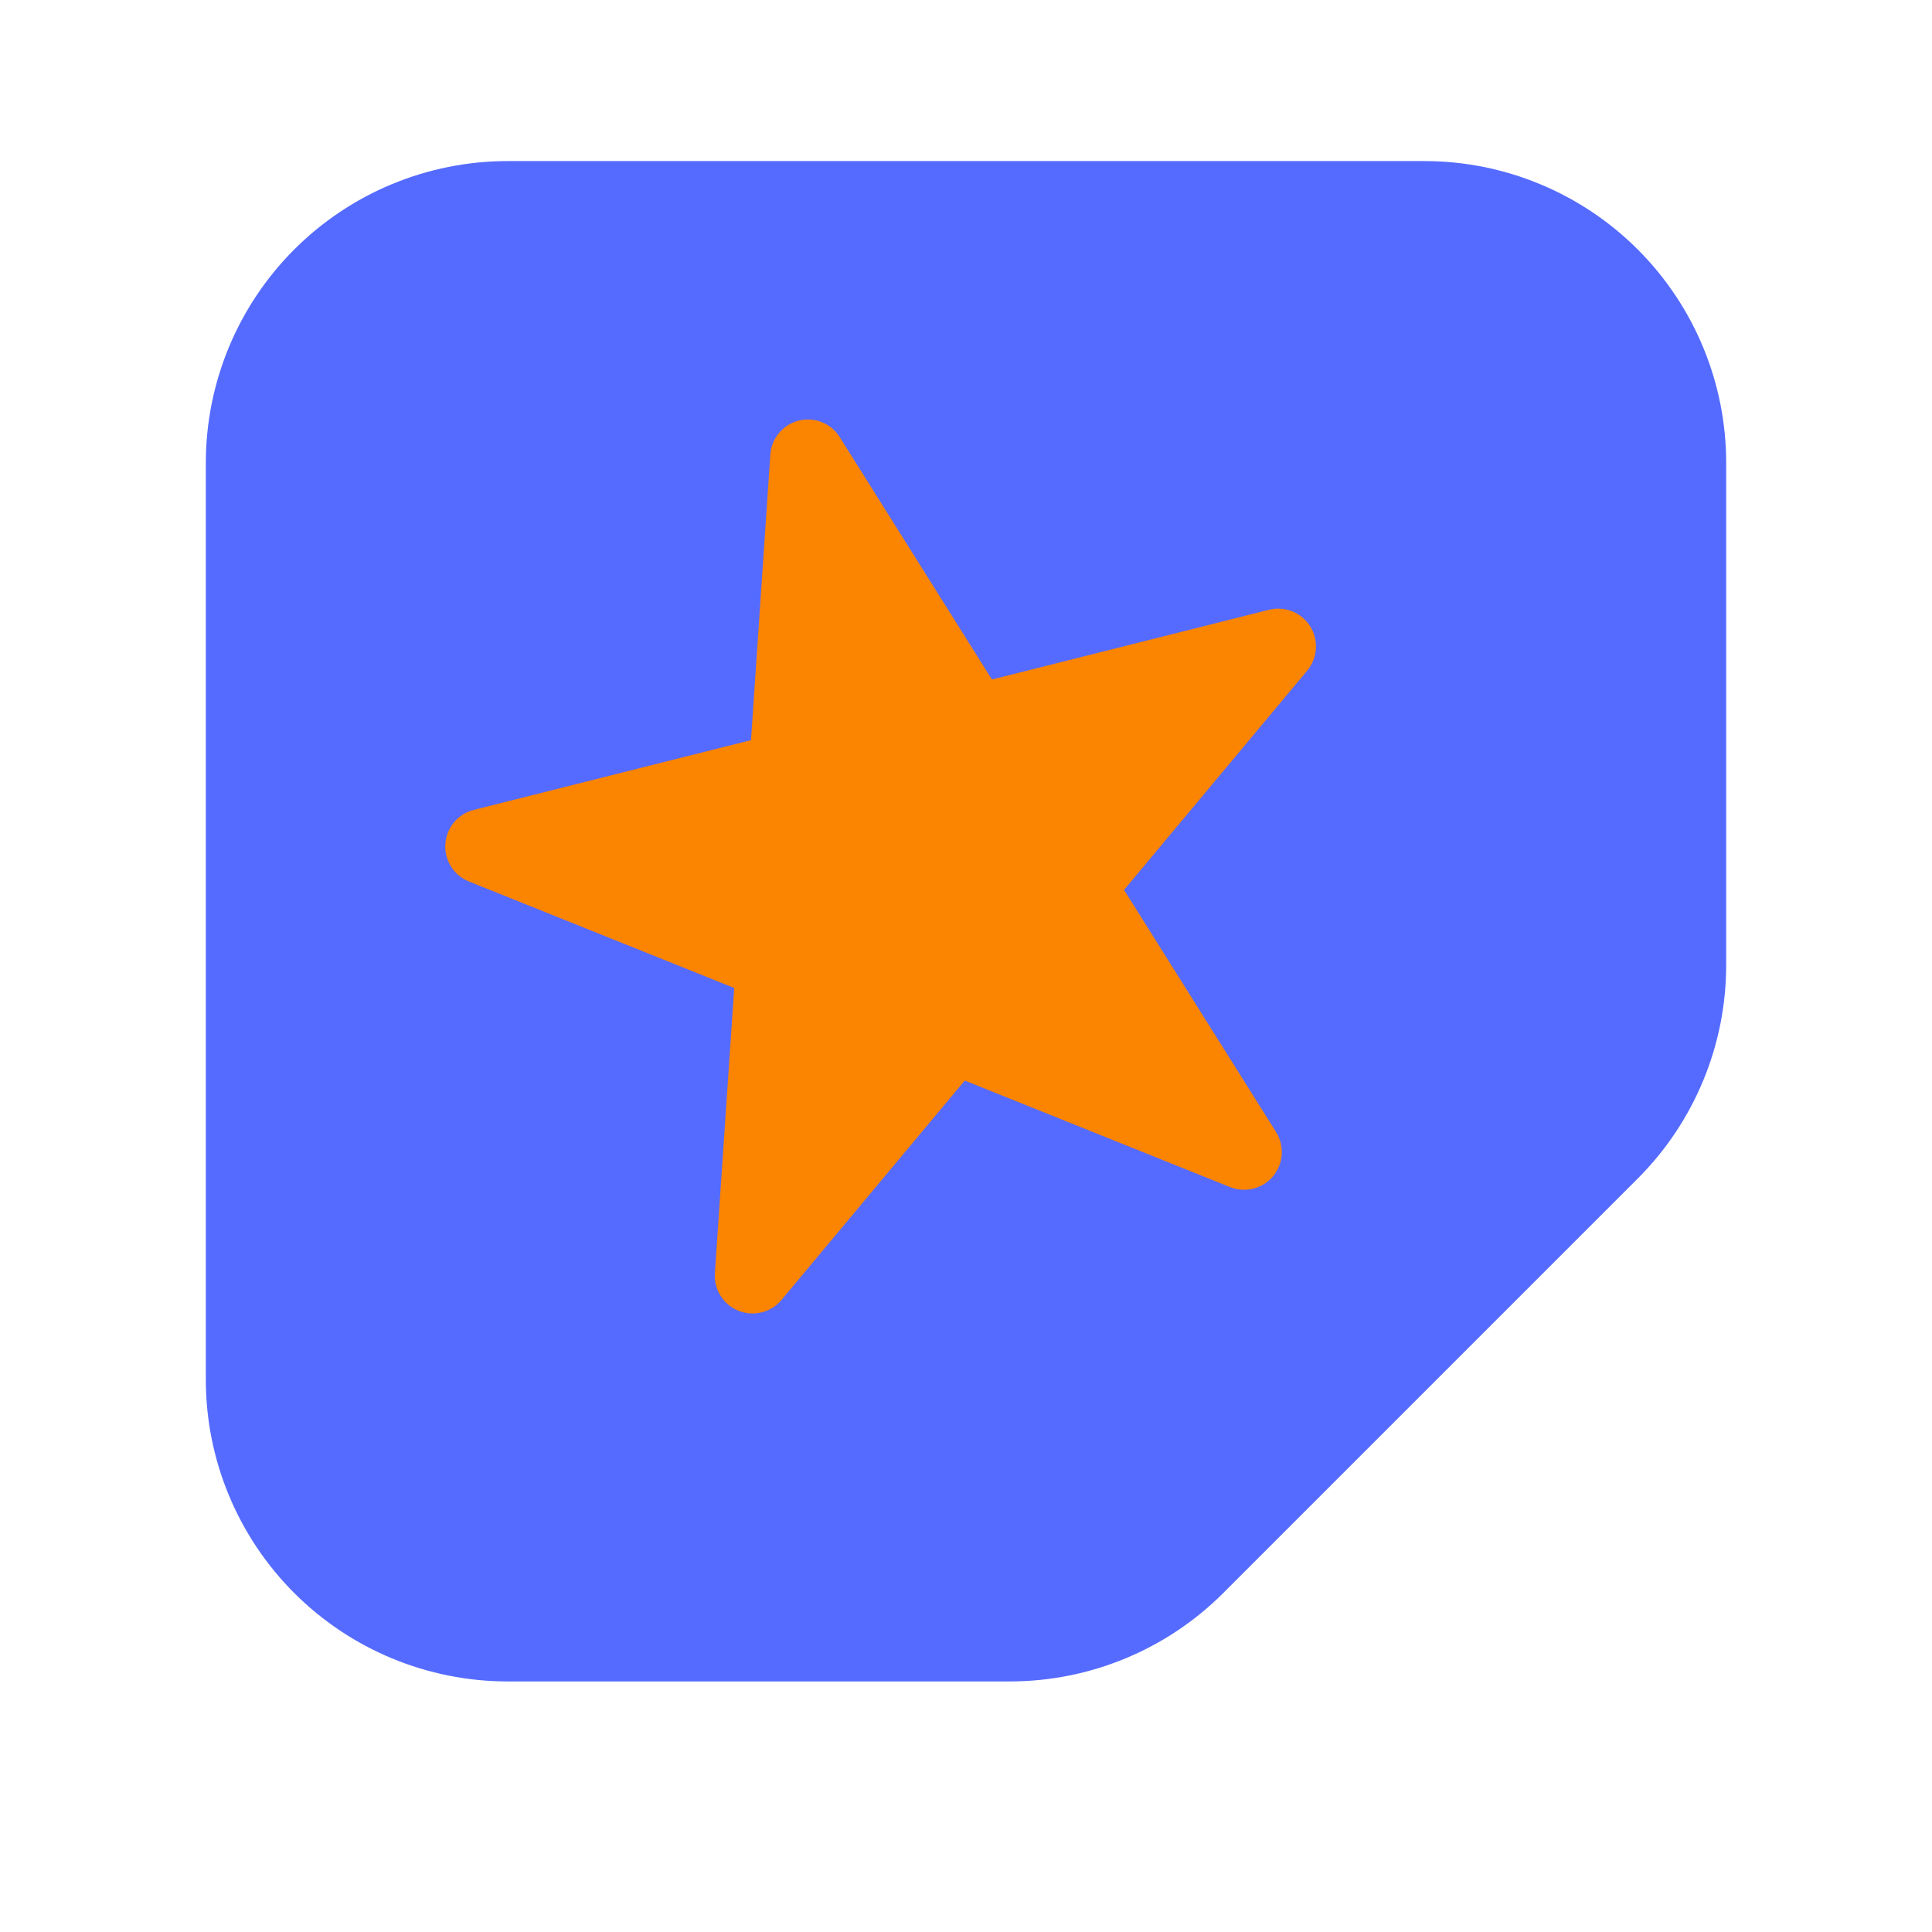
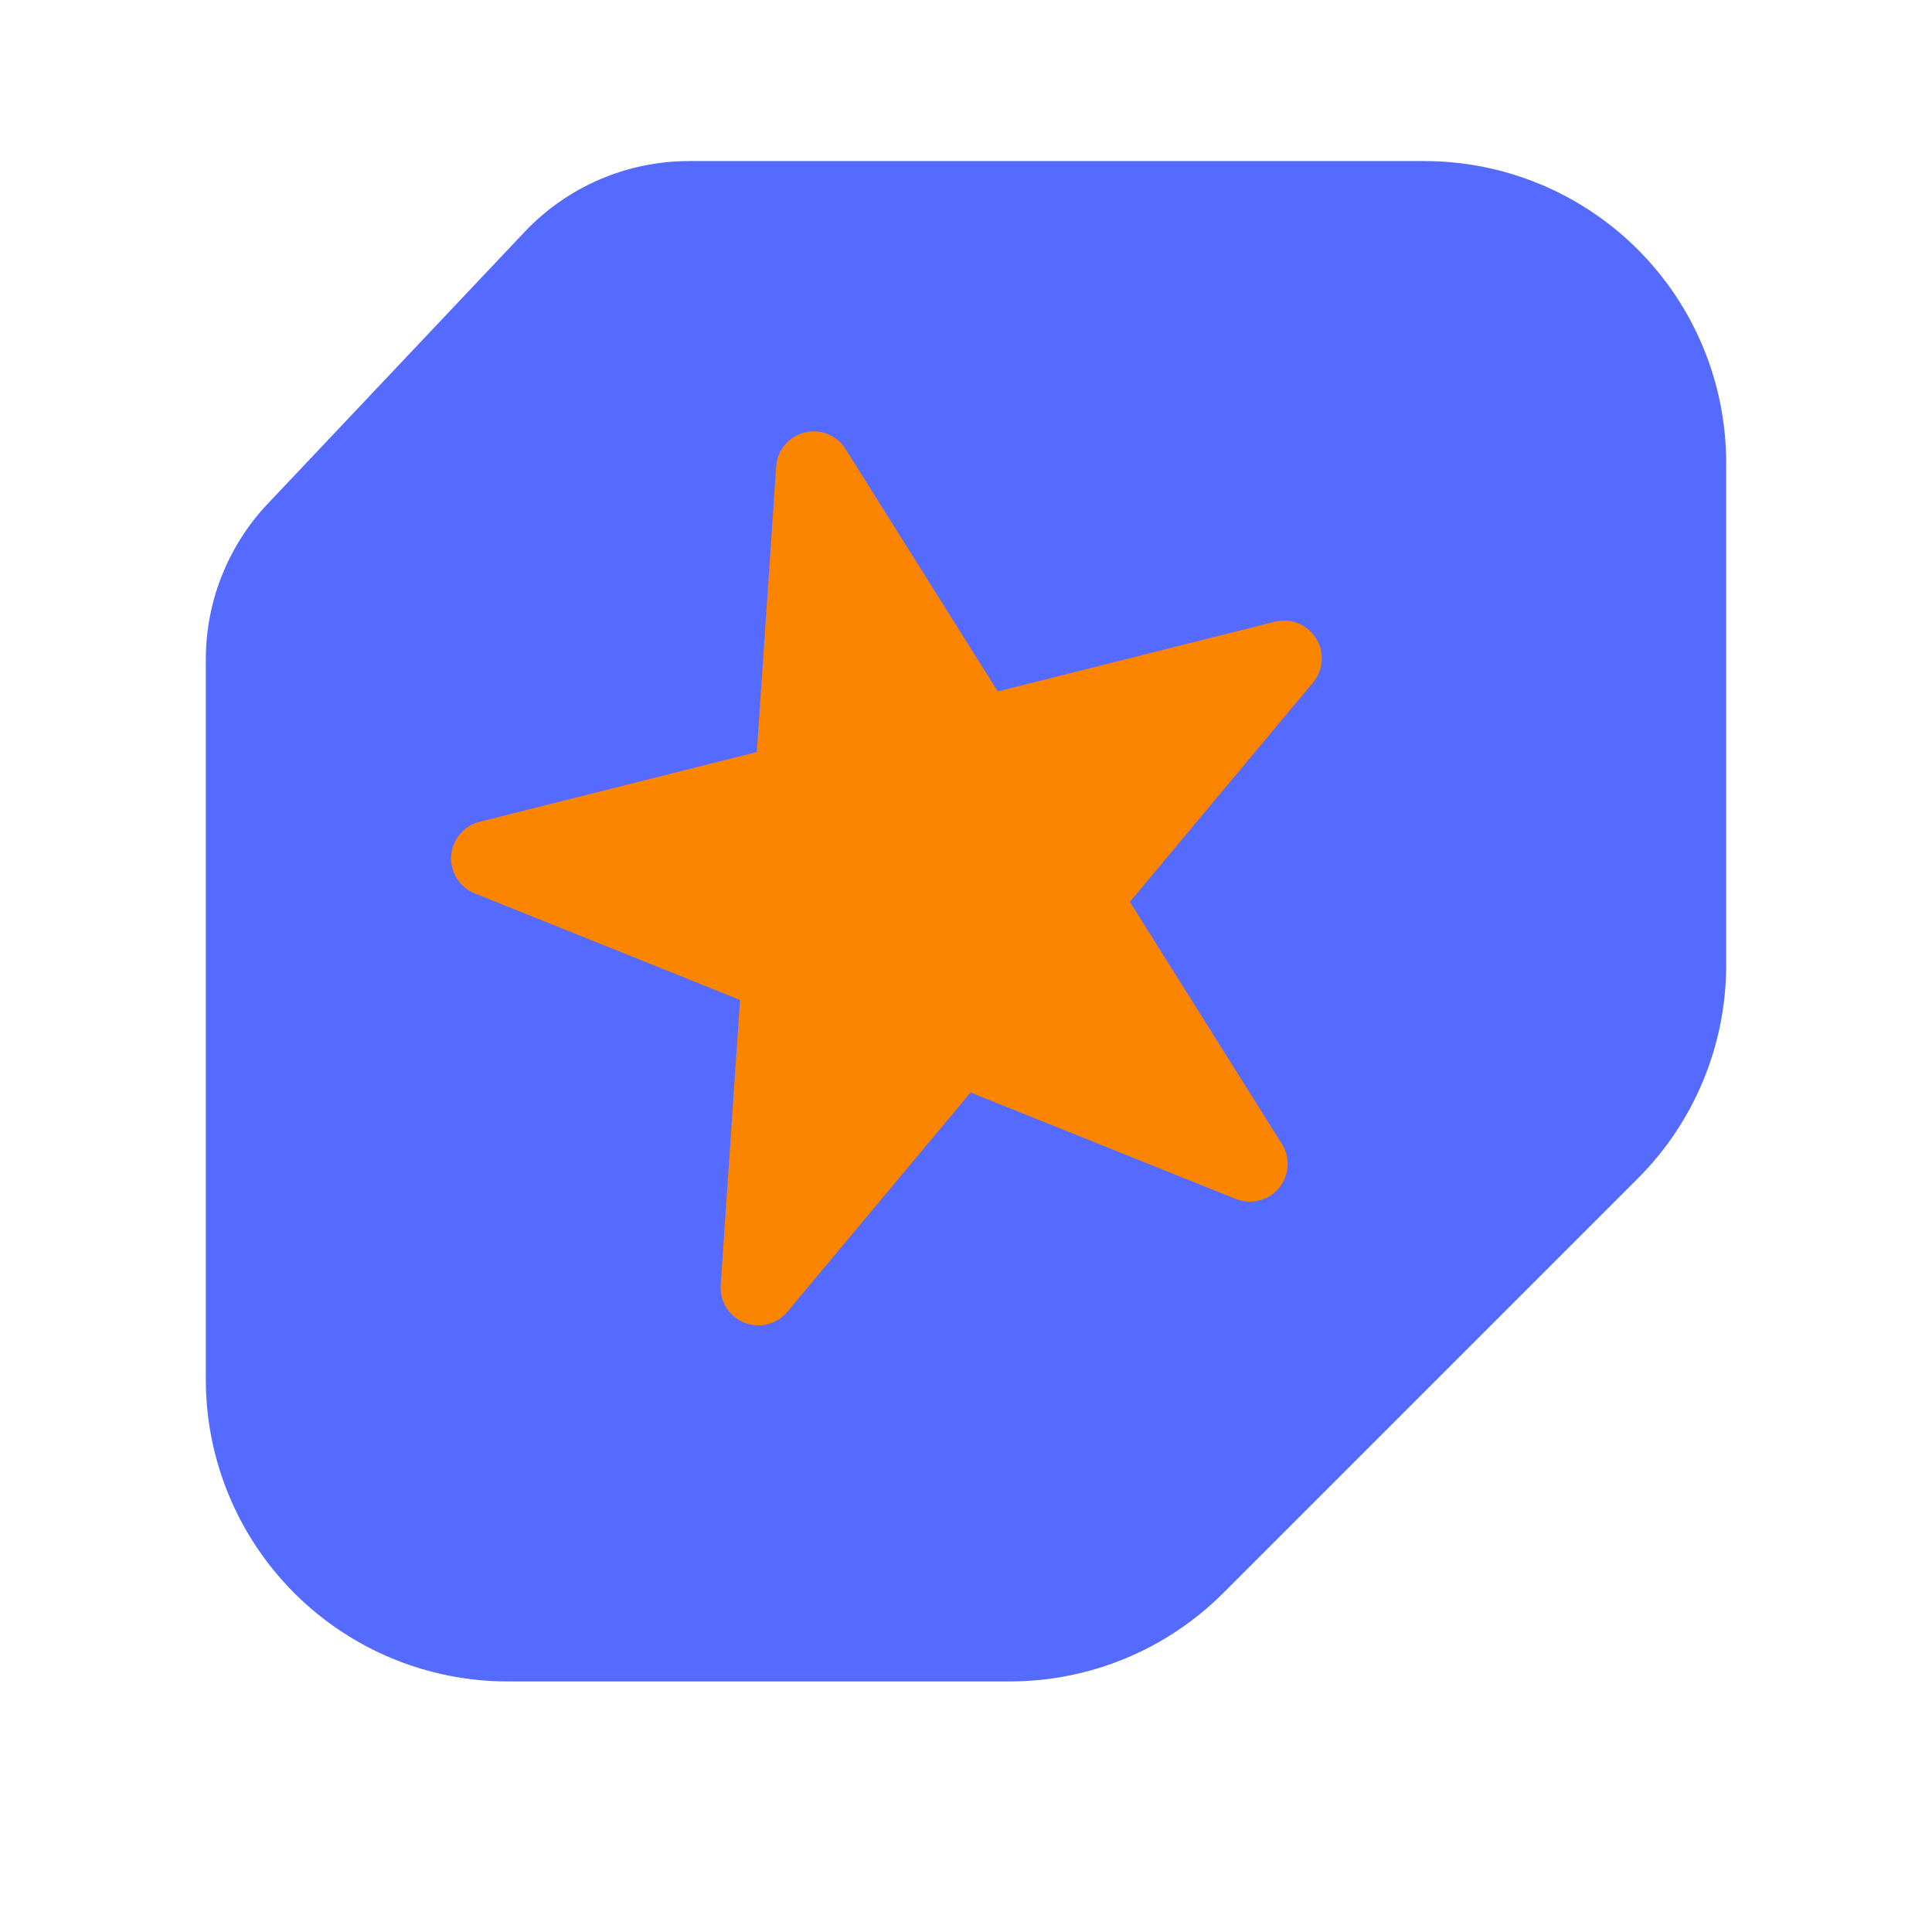
<svg xmlns="http://www.w3.org/2000/svg" width="100%" height="100%" viewBox="0 0 512 512" version="1.1" xml:space="preserve" style="fill-rule:evenodd;clip-rule:evenodd;stroke-linejoin:round;stroke-miterlimit:2;">
-   <path d="M434.025,312.321C449.028,297.318 457.456,276.97 457.456,255.752L457.456,122.685C457.456,101.468 449.028,81.119 434.025,66.117C419.022,51.114 398.674,42.685 377.456,42.685L134.544,42.685C113.326,42.685 92.978,51.114 77.975,66.117C62.972,81.119 54.544,101.468 54.544,122.685L54.544,365.598C54.544,386.815 62.972,407.164 77.975,422.166C92.978,437.169 113.326,445.598 134.544,445.598L267.611,445.598C288.828,445.598 309.176,437.169 324.179,422.166C353.781,392.565 404.423,341.923 434.025,312.321Z" style="fill:rgb(85,107,255);" />
-   <g transform="matrix(3.99396,-1.00501,1.00501,3.99396,-403.23,-639.978)">
+   <path d="M182.61,42.685C166.114,42.685 150.347,49.479 139.017,61.469C119.848,81.756 89.56,113.809 70.936,133.518C60.409,144.659 54.544,159.406 54.544,174.734L54.544,365.598C54.544,386.815 62.972,407.164 77.975,422.166C92.978,437.169 113.326,445.598 134.544,445.598L267.611,445.598C288.828,445.598 309.176,437.169 324.179,422.166C353.781,392.565 404.423,341.923 434.025,312.321C449.028,297.318 457.456,276.97 457.456,255.752L457.456,122.685C457.456,101.468 449.028,81.119 434.025,66.117C419.022,51.114 398.674,42.685 377.456,42.685L182.61,42.685Z" style="fill:rgb(85,107,255);" />
+   <g transform="matrix(3.99396,-1.00501,1.00501,3.99396,-401.688,-636.822)">
    <path d="M97.962,215.046C98.286,214.049 99.215,213.374 100.263,213.374C101.312,213.374 102.241,214.049 102.565,215.046C104.926,222.314 108.257,232.564 108.257,232.564C108.257,232.564 118.999,232.564 126.638,232.564C127.692,232.564 128.626,233.242 128.951,234.244C129.277,235.246 128.92,236.344 128.068,236.963C121.888,241.453 113.197,247.768 113.197,247.768C113.197,247.768 116.52,257.995 118.881,265.261C119.206,266.262 118.85,267.357 117.999,267.976C117.148,268.594 115.995,268.594 115.144,267.976C108.963,263.485 100.263,257.164 100.263,257.164C100.263,257.164 91.564,263.485 85.383,267.976C84.532,268.594 83.379,268.594 82.528,267.976C81.677,267.357 81.321,266.262 81.646,265.261C84.007,257.995 87.33,247.768 87.33,247.768C87.33,247.768 78.63,241.447 72.449,236.956C71.598,236.338 71.242,235.242 71.567,234.242C71.892,233.241 72.825,232.564 73.877,232.564C81.517,232.564 92.27,232.564 92.27,232.564C92.27,232.564 95.601,222.314 97.962,215.046Z" style="fill:rgb(251,132,0);" />
  </g>
</svg>
